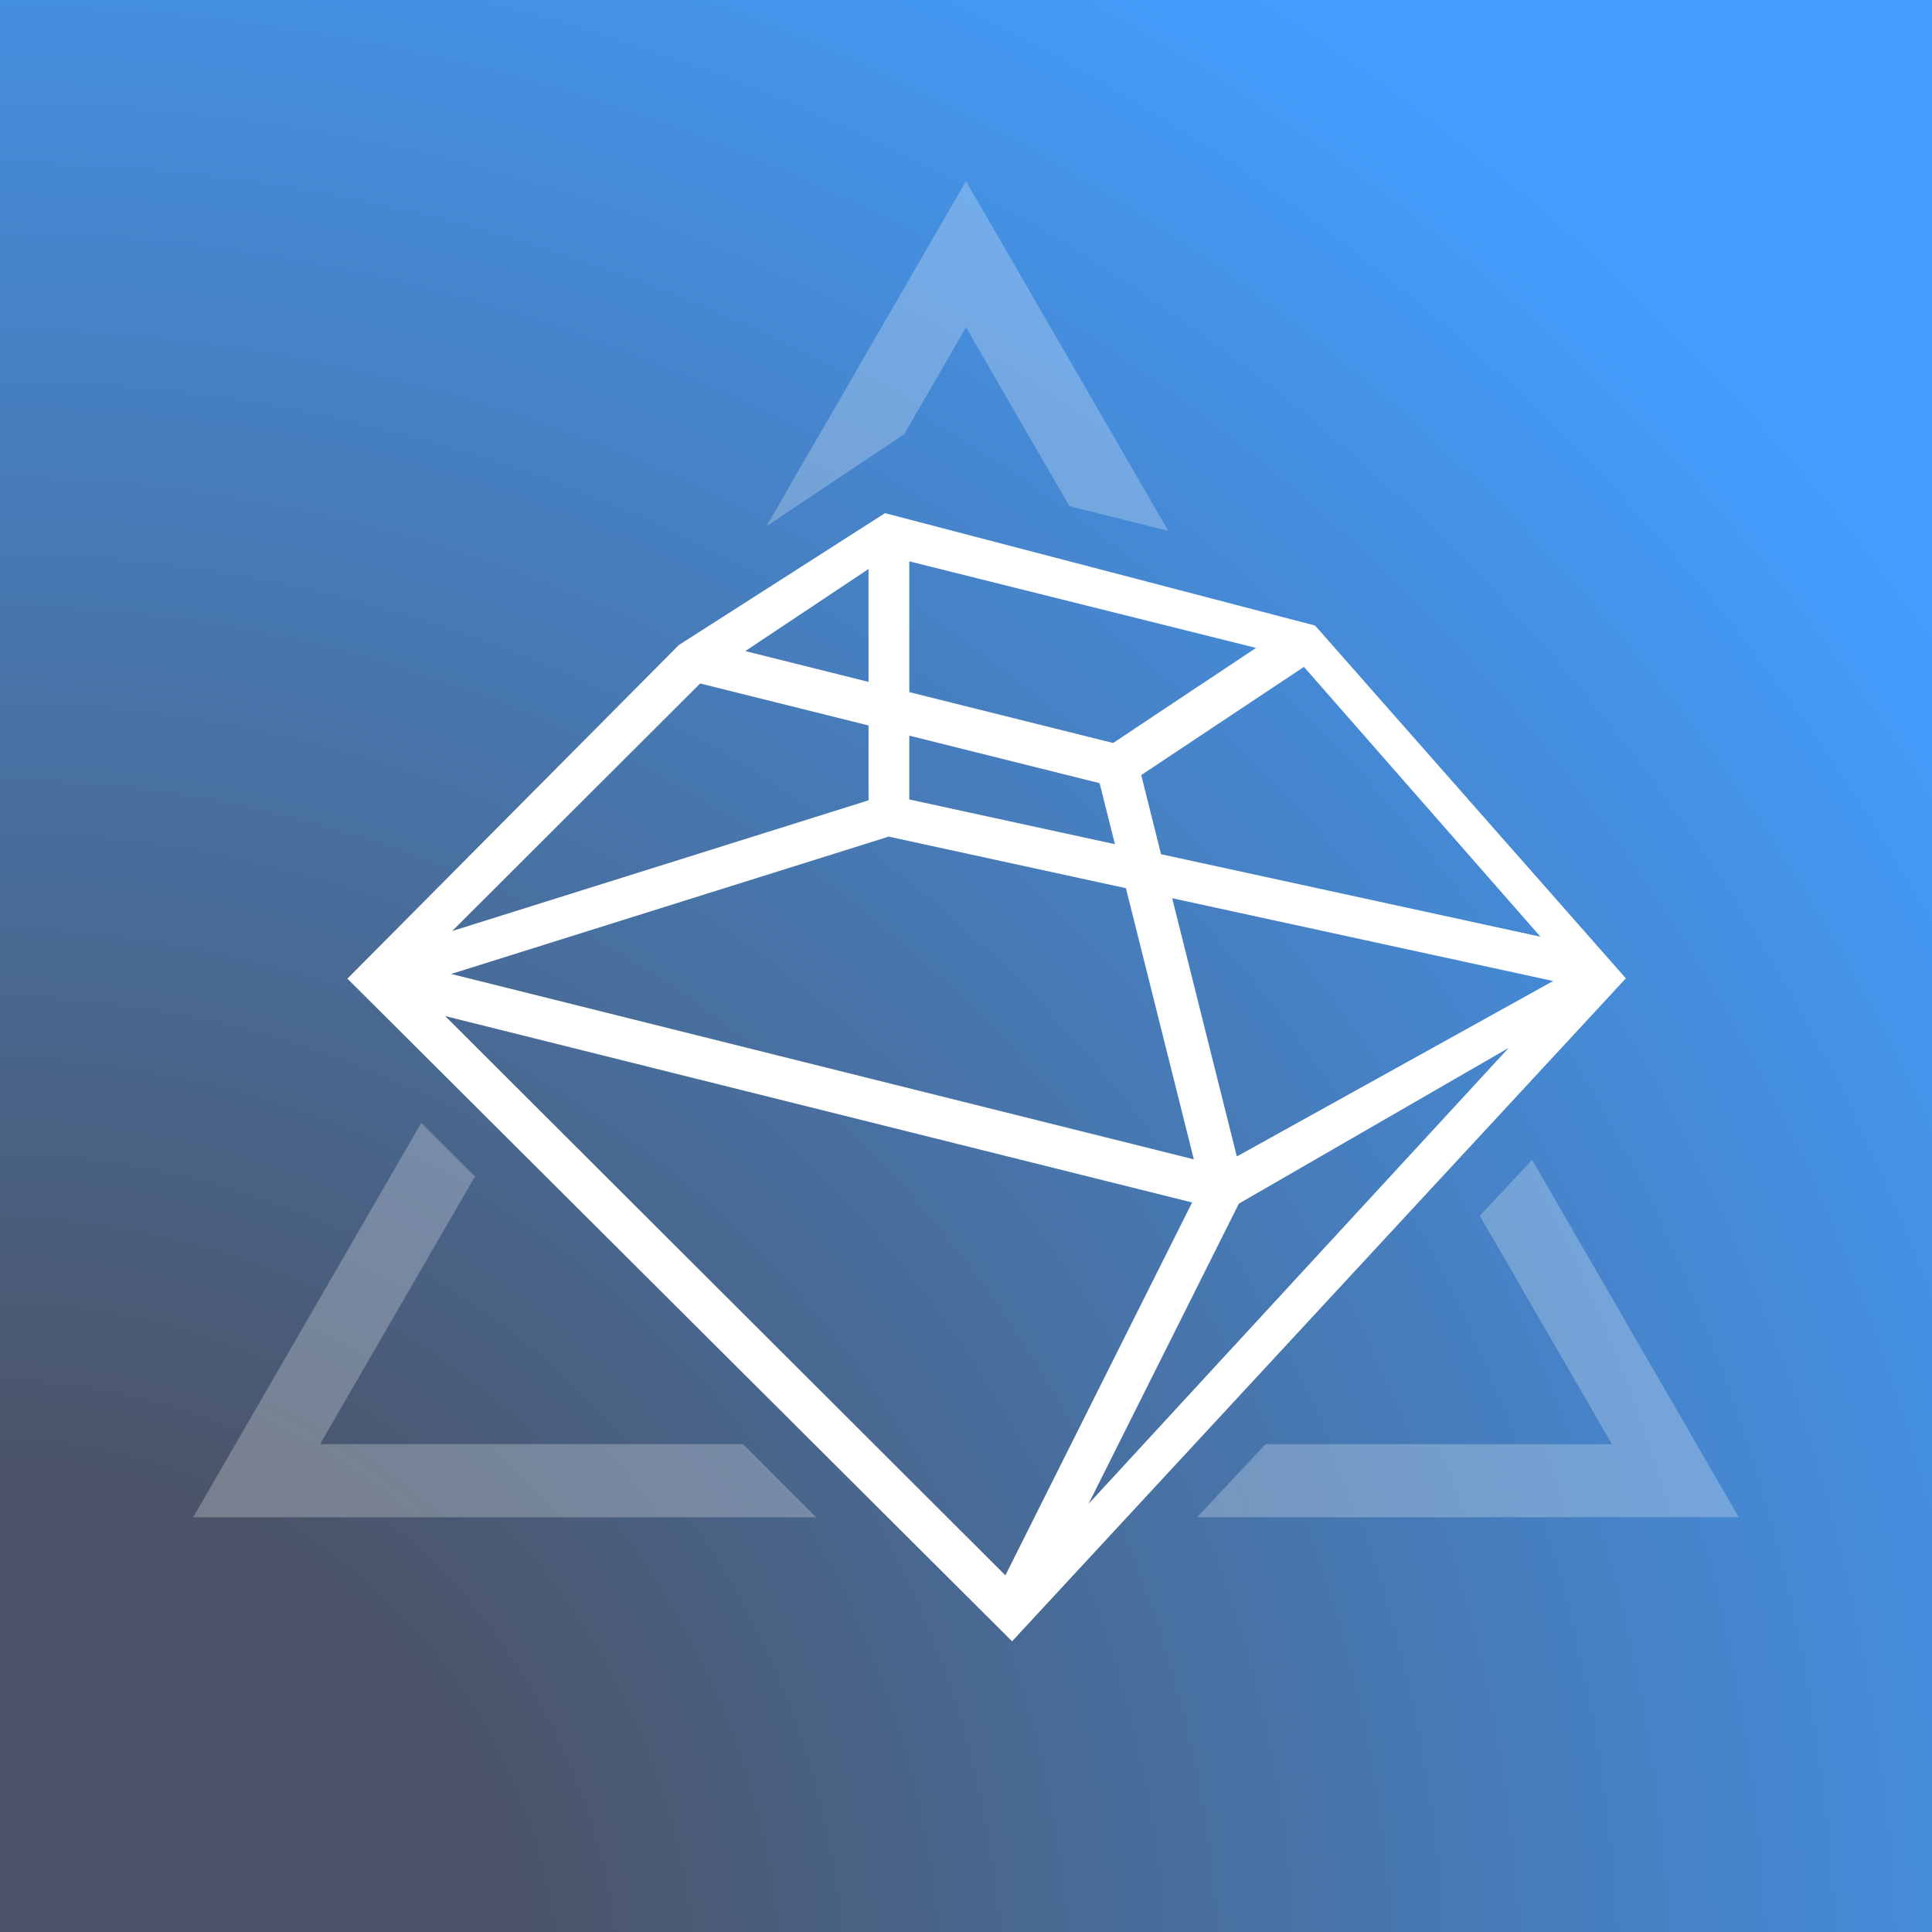
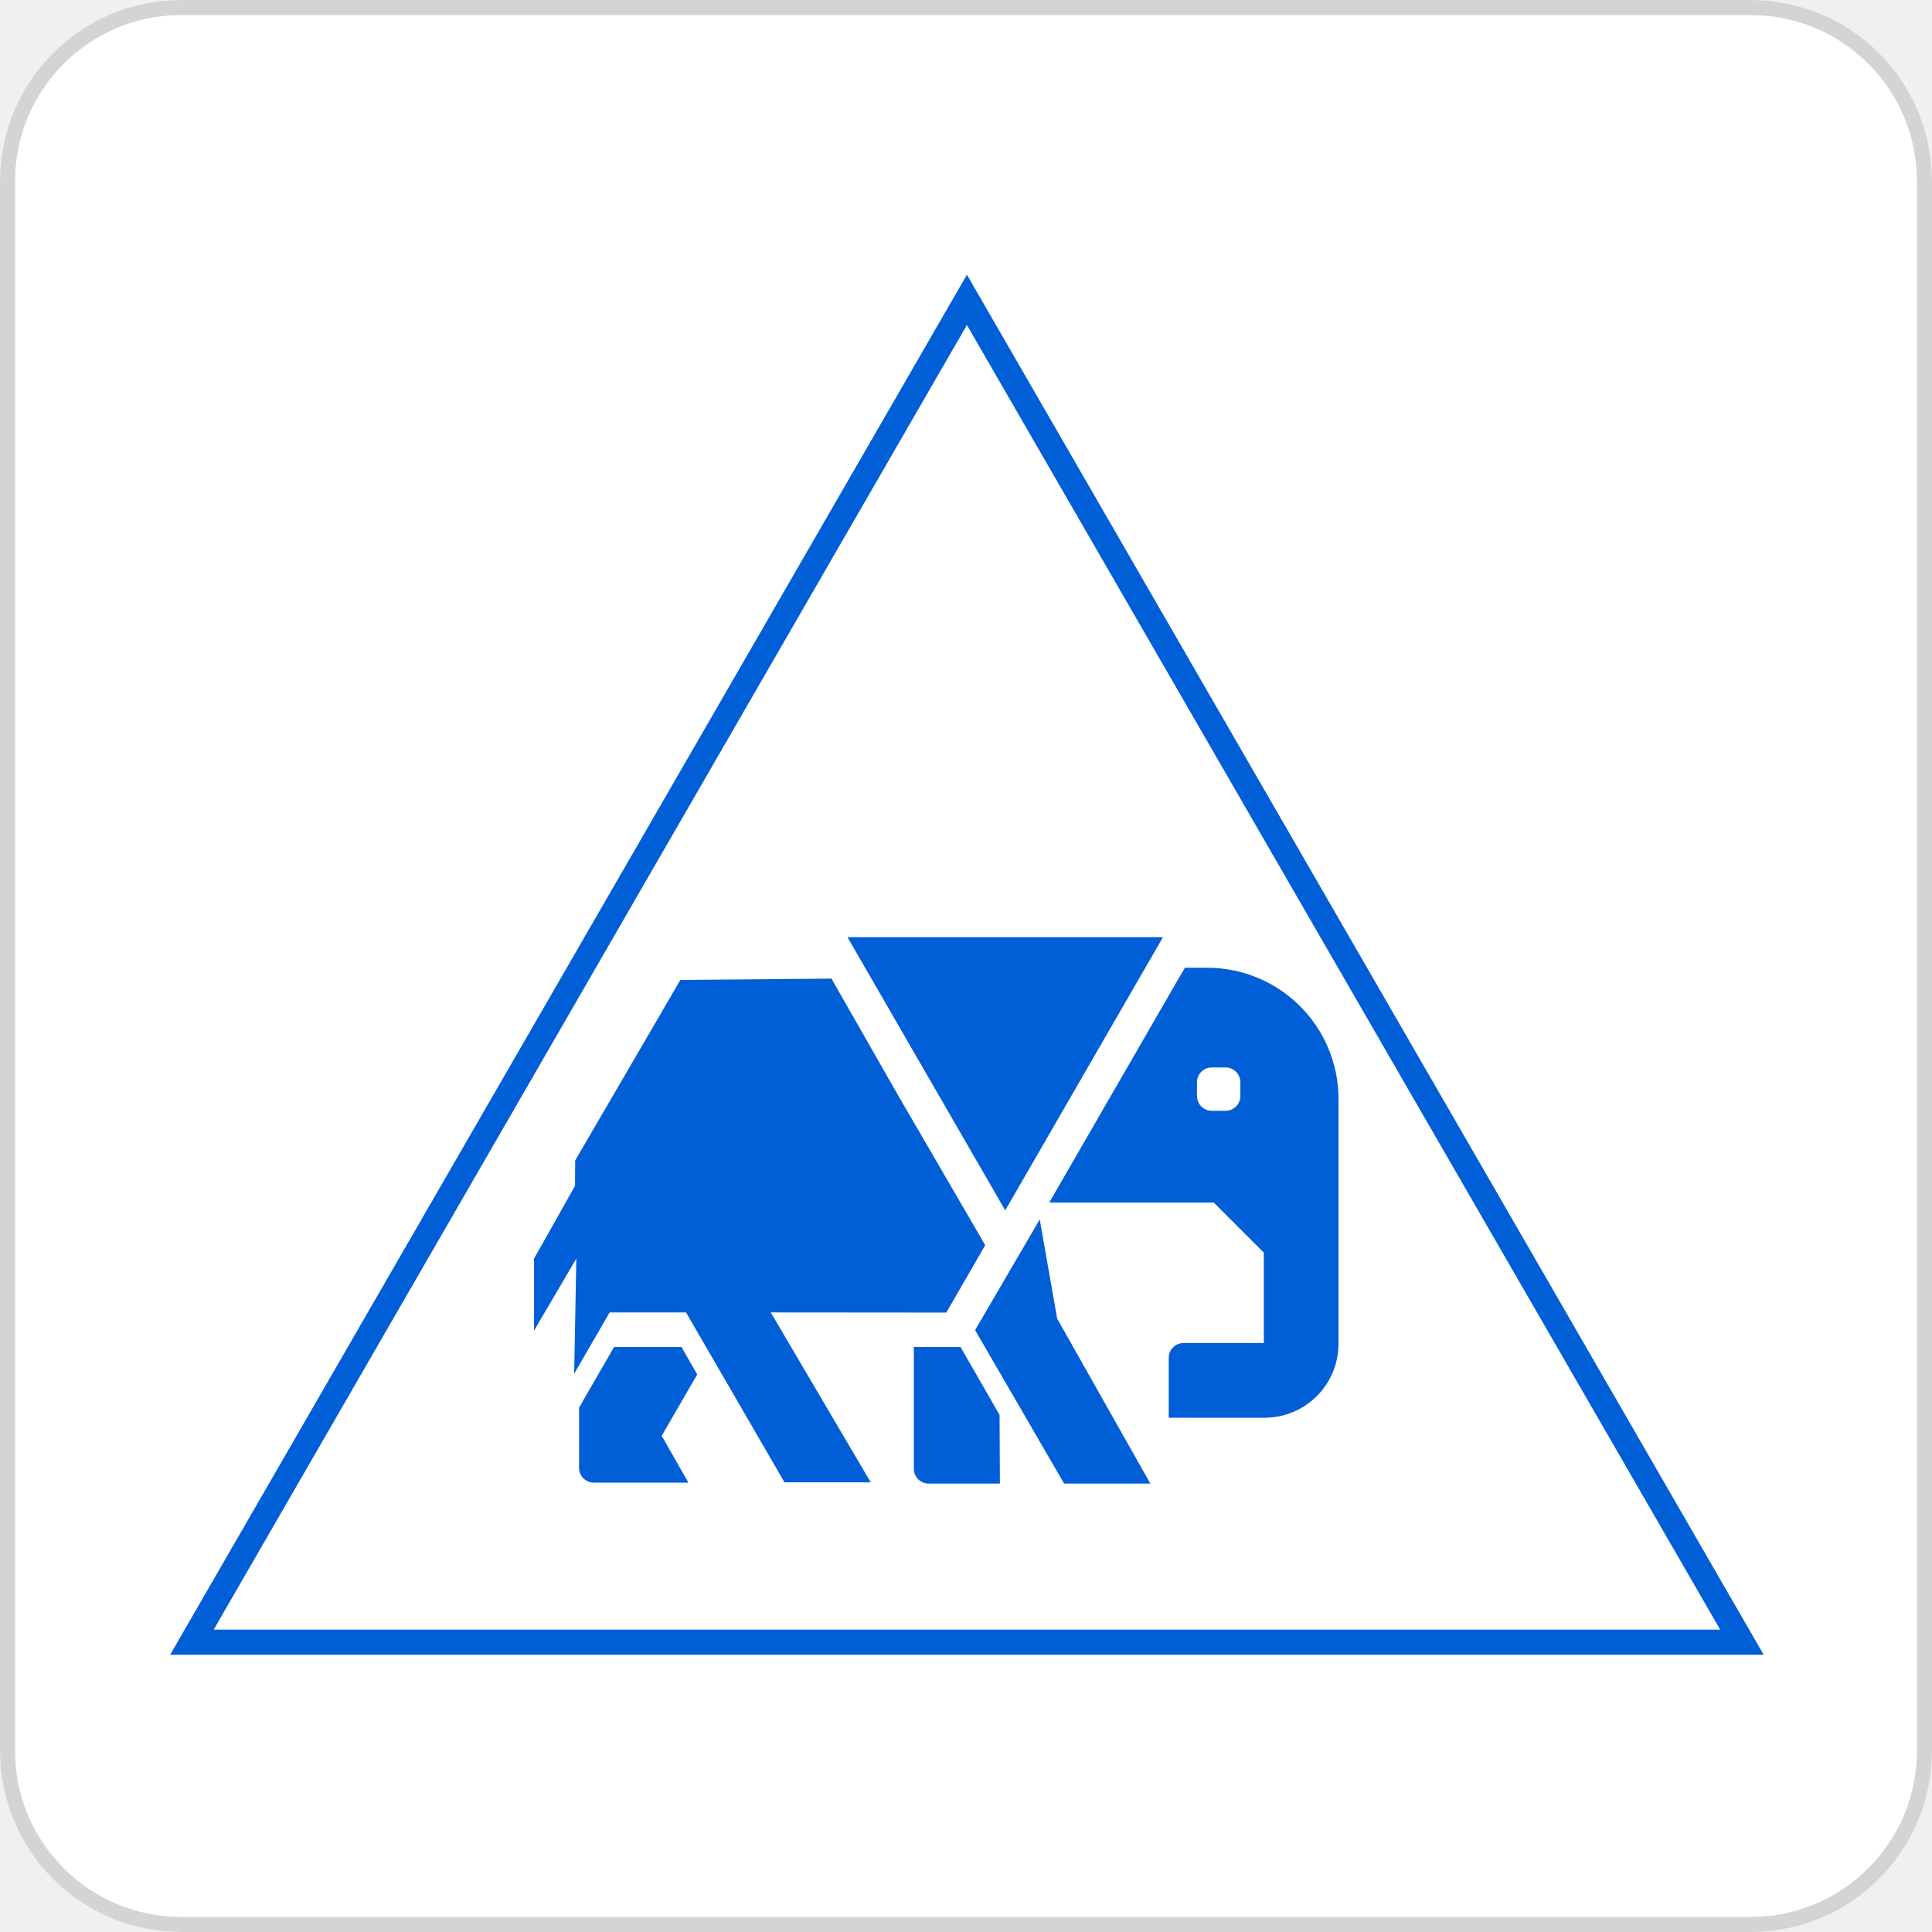
- <svg xmlns="http://www.w3.org/2000/svg" width="160" height="160" viewBox="0 0 160 160" fill="none">
-   <rect width="160" height="160" fill="url(#paint0_radial_12881_82737)" />
-   <g clip-path="url(#clip0_12881_82737)">
-     <path d="M83.818 135.923L134.647 81.023L108.91 51.805L73.292 42.498L56.22 53.418L28.77 81.047L83.812 135.923H83.818ZM107.982 55.222L127.574 77.576L96.152 70.742L94.512 64.189L104.894 57.283L107.988 55.228L107.982 55.222ZM75.303 60.921L91.065 64.858L92.334 69.912L75.303 66.208V60.921ZM73.597 69.285L93.243 73.556L98.868 96.012L37.364 80.659L73.597 69.285ZM97.073 74.41V74.386L128.627 81.244L102.429 95.773L97.079 74.404L97.073 74.41ZM99.21 56.853L92.184 61.531L75.303 57.319V46.488L104.021 53.657L99.21 56.859V56.853ZM71.928 47.127V56.471L61.719 53.92L71.928 47.122V47.127ZM57.985 56.602L71.928 60.079V66.28L37.447 77.104L57.985 56.602ZM83.262 130.463L36.867 84.148L98.725 99.584L83.262 130.463ZM90.138 124.561L102.597 99.68L124.941 86.782L90.132 124.561H90.138Z" fill="white" />
-     <path d="M126.885 96.06L122.547 100.683L133.492 119.597H104.81L99.137 125.654H144L126.885 96.06Z" fill="white" fill-opacity="0.25" />
-     <path d="M61.533 119.597H26.508L39.332 97.433L34.886 92.995L16 125.654H67.595L61.533 119.597Z" fill="white" fill-opacity="0.25" />
-     <path d="M74.883 35.956L80 27.109L88.563 41.918L96.749 43.961L80 15L63.466 43.585L74.883 35.956Z" fill="white" fill-opacity="0.25" />
-   </g>
-   <defs>
-     <radialGradient id="paint0_radial_12881_82737" cx="0" cy="0" r="1" gradientUnits="userSpaceOnUse" gradientTransform="translate(-0.706968 166.297) scale(220.169)">
-       <stop offset="0.204" stop-color="#4B5468" />
-       <stop offset="0.898" stop-color="#439EFF" />
-     </radialGradient>
-     <clipPath id="clip0_12881_82737">
-       <rect width="128" height="120.923" fill="white" transform="translate(16 15)" />
-     </clipPath>
-   </defs>
+ <svg xmlns="http://www.w3.org/2000/svg" width="512" height="512" viewBox="0 0 512 512" fill="none">
+   <rect width="512" height="512" rx="48" fill="white" />
+   <rect width="512" height="512" rx="48" fill="white" />
+   <rect x="2" y="2" width="508" height="508" rx="46" stroke="#282827" stroke-opacity="0.2" stroke-width="4" />
+   <path d="M467.406 438.536H45.085L256.243 72.798L467.402 438.536H467.406ZM56.628 431.872H455.863L256.243 86.127L56.628 431.872Z" fill="#005ED6" />
+   <path d="M304.85 393.164H282.003L258.41 352.496L275.542 323.159L280.161 349.452L304.85 393.164Z" fill="#005ED6" />
+   <path d="M319.944 256.467H314.015L311.555 260.676L293.185 292.492L279.617 315.992L278.059 318.695H321.665L334.925 331.955V355.913H313.658C311.49 355.913 309.733 357.671 309.733 359.838V375.712H335.12C345.823 375.712 354.512 367.136 354.711 356.481H354.719V291.25C354.719 272.04 339.146 256.467 319.936 256.467H319.944ZM328.707 290.45C328.707 292.61 326.942 294.375 324.782 294.375H321.134C318.974 294.375 317.209 292.61 317.209 290.45V286.802C317.209 284.642 318.974 282.877 321.134 282.877H324.782C326.942 282.877 328.707 284.642 328.707 286.802V290.45Z" fill="#005ED6" />
+   <path d="M152.162 364.05L161.558 347.808H181.807L207.896 392.835H230.751L204.26 347.808L250.781 347.848L261.094 329.986L237.992 290.251L220.348 259.34L180.305 259.693L152.418 307.561L152.393 314.254L141.504 333.594V352.65L152.734 333.533" fill="#005ED6" />
+   <path d="M266.394 320.764L308.195 248.369H224.598L266.394 320.764Z" fill="#005ED6" />
+   <path d="M254.535 356.952H242.176V389.239C242.176 391.407 243.933 393.164 246.101 393.164H264.986L264.892 374.965L254.535 356.952Z" fill="#005ED6" />
+   <path d="M175.357 380.497L184.777 364.241L180.576 356.956H162.746L153.46 373.037V388.996C153.46 391.163 155.217 392.92 157.385 392.92H182.439L175.357 380.501V380.497Z" fill="#005ED6" />
</svg>
